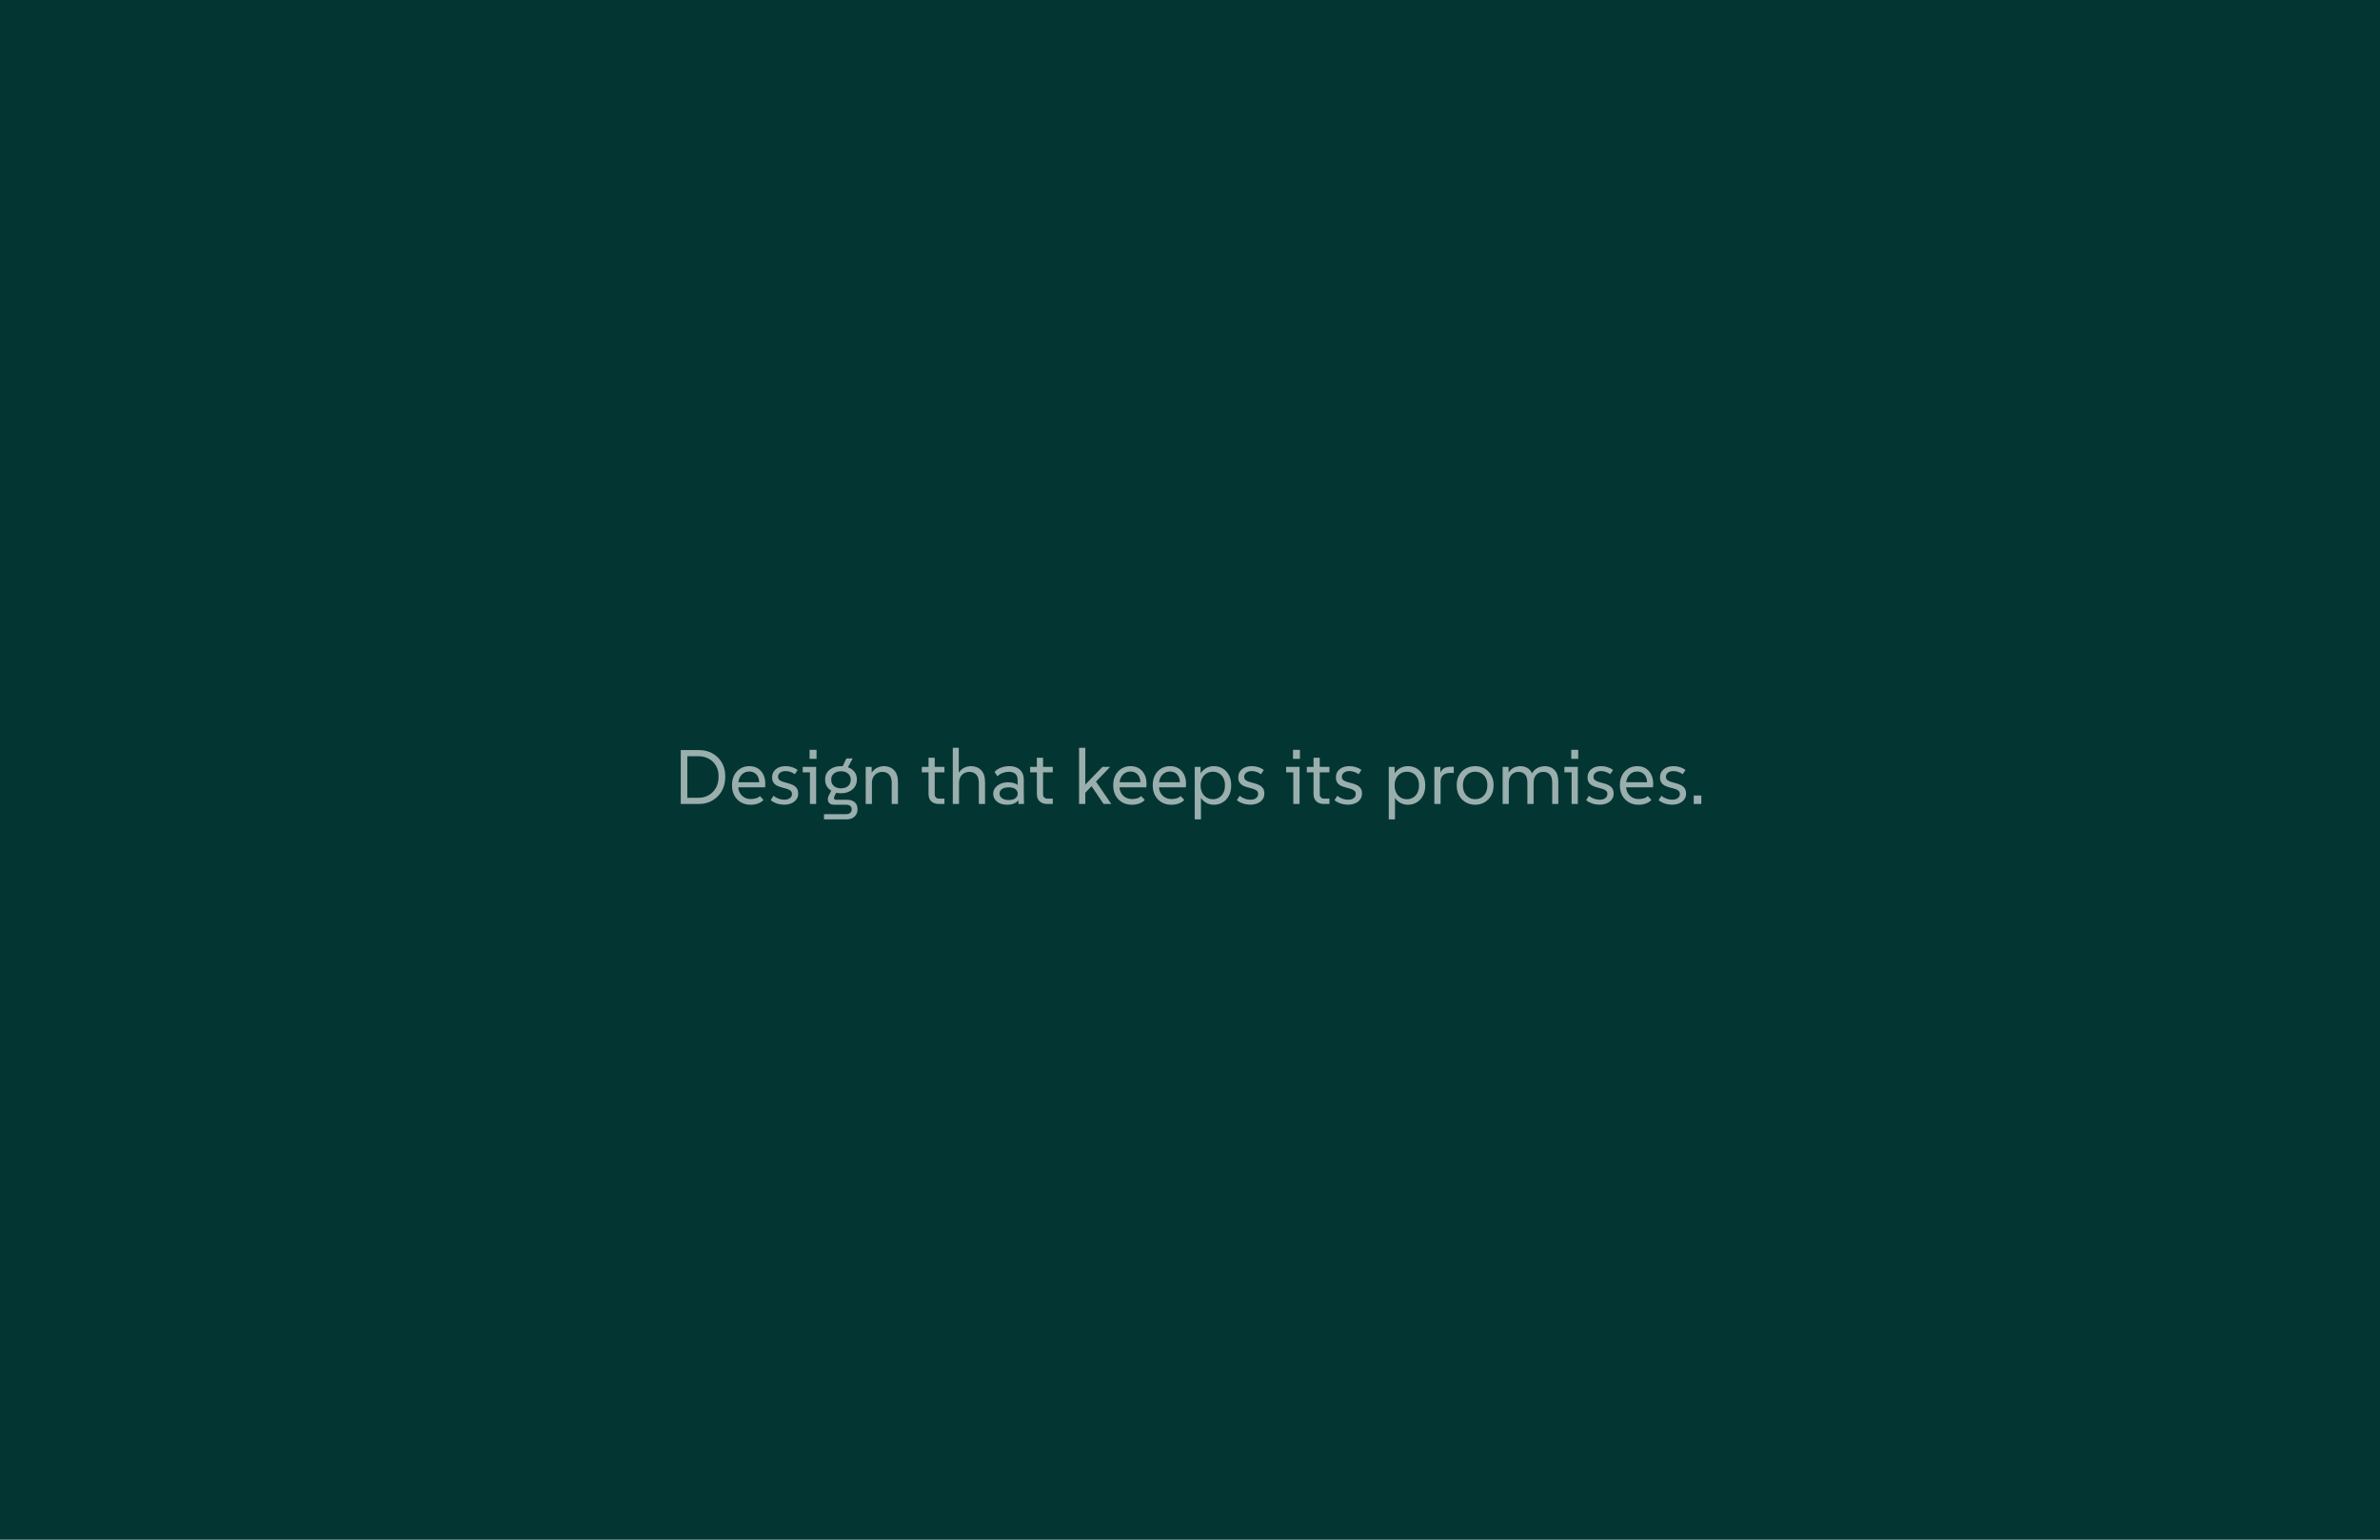
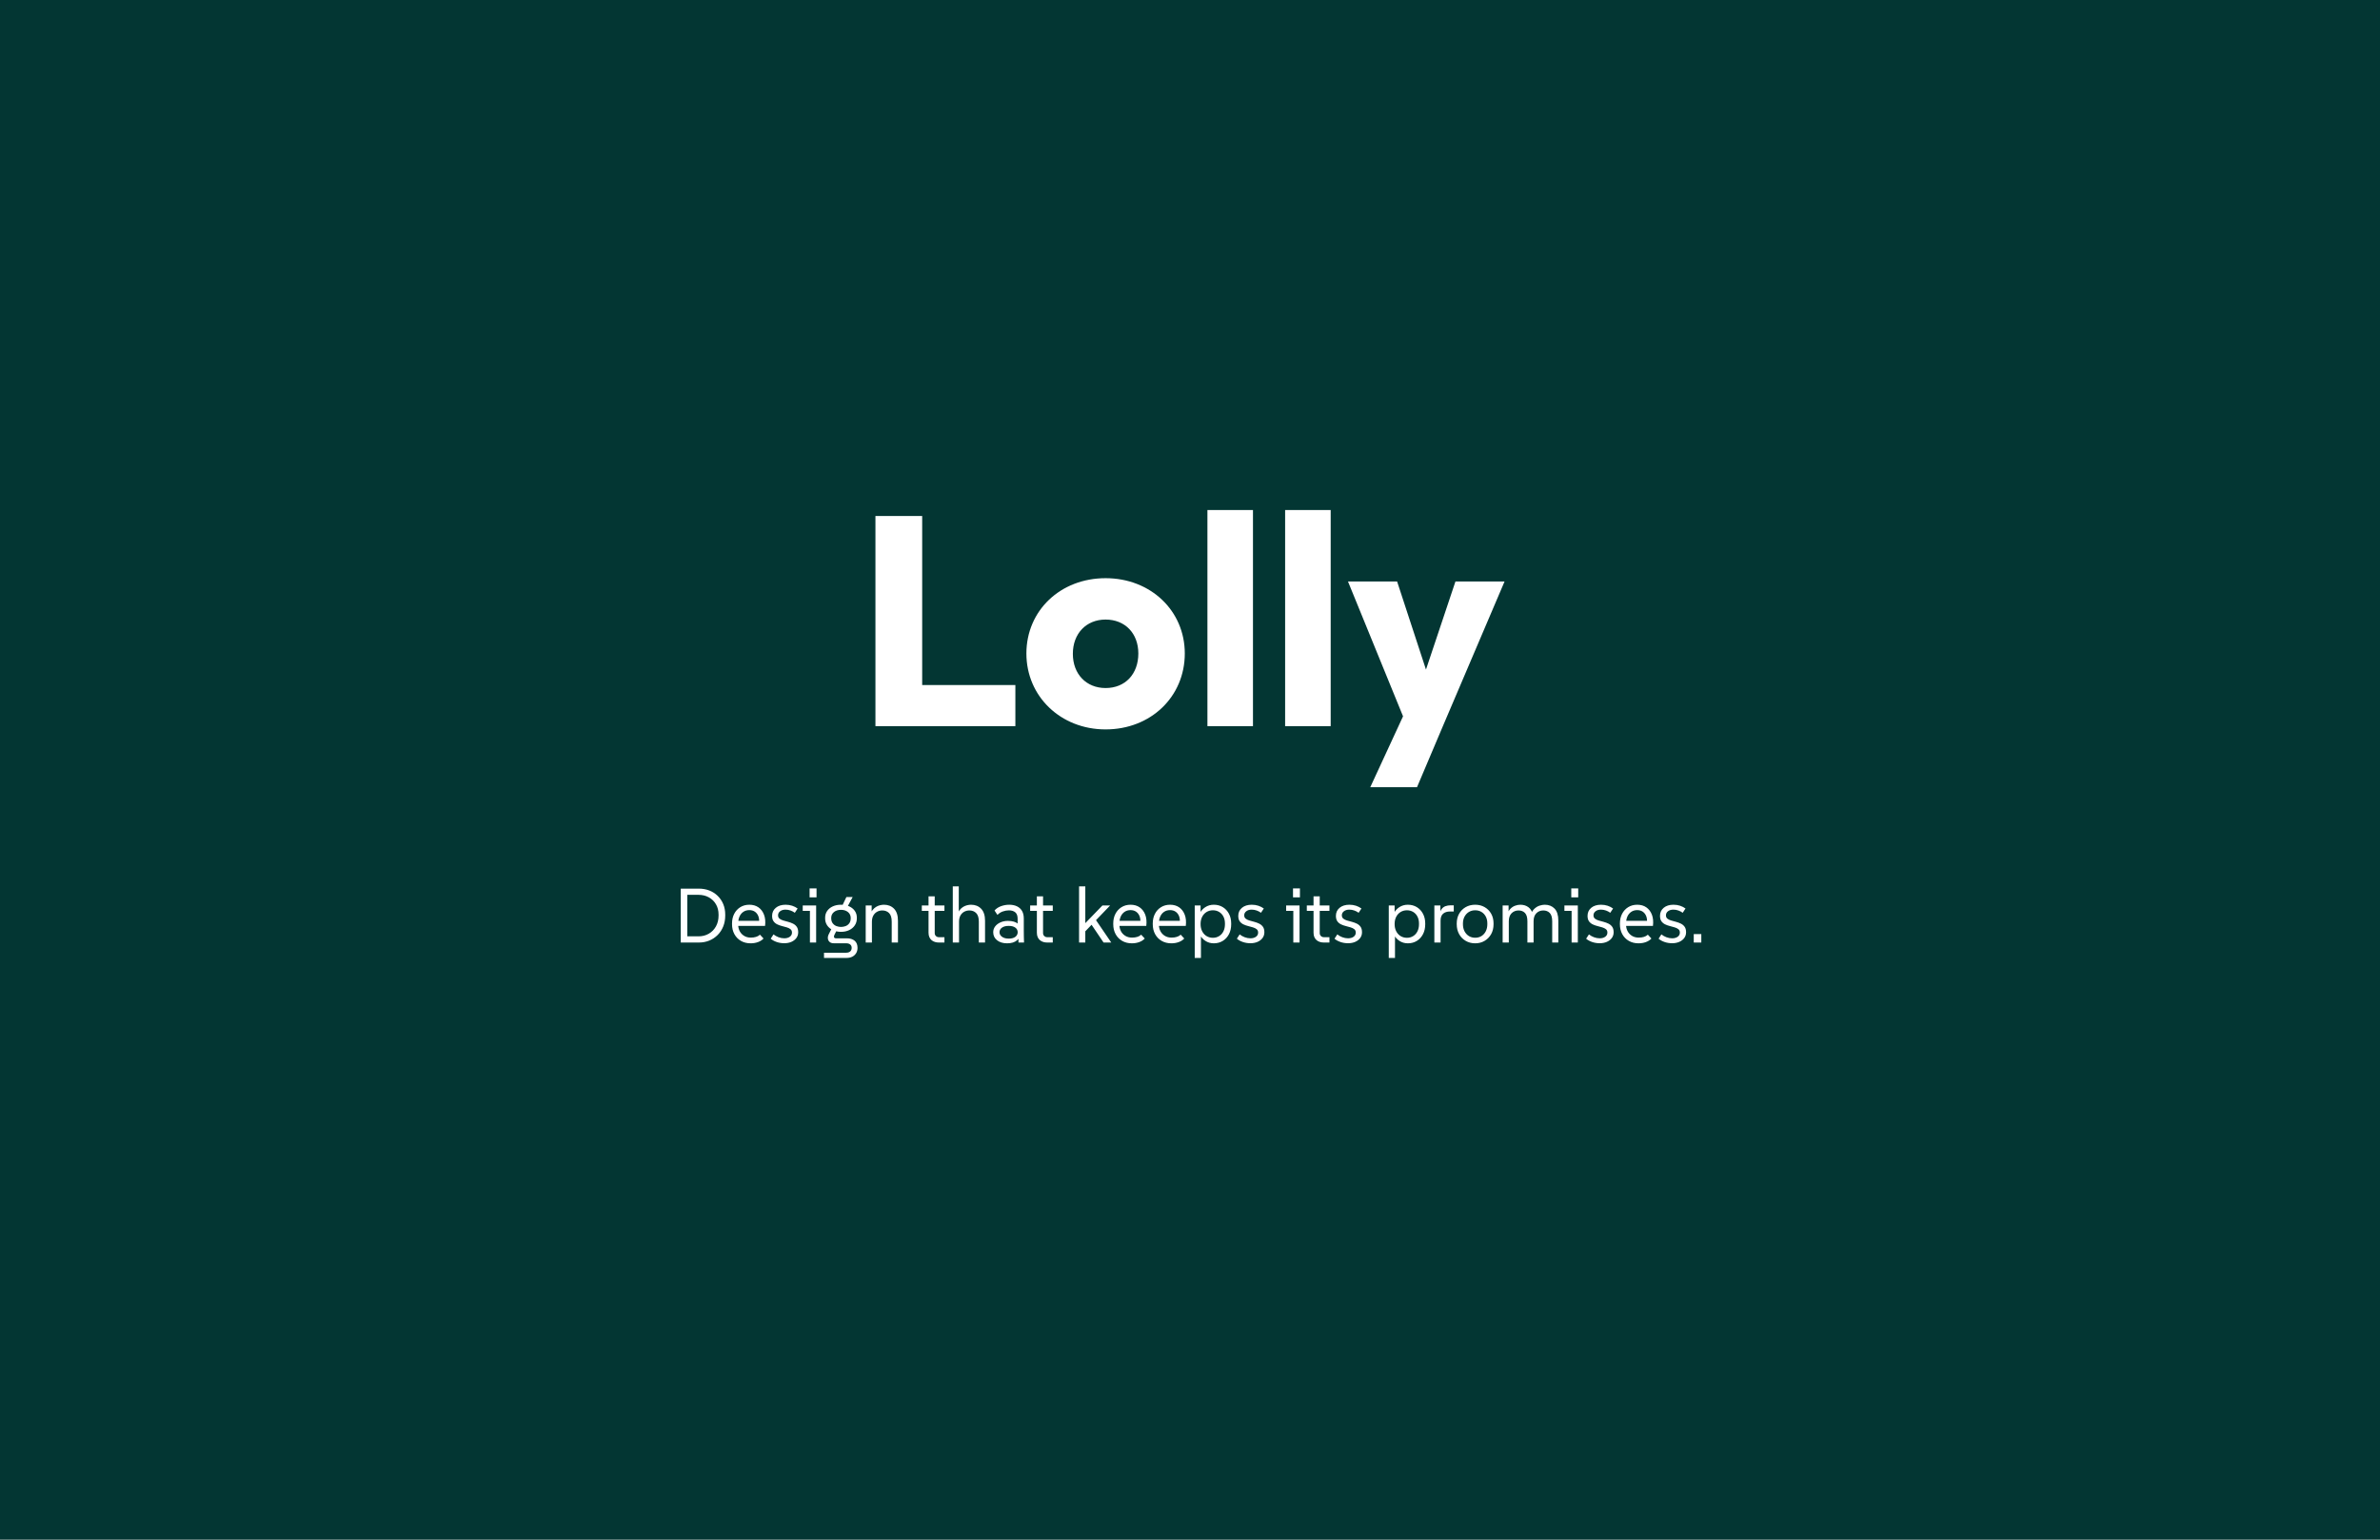
<svg xmlns="http://www.w3.org/2000/svg" width="850px" height="550px" viewBox="0 0 850 550">
  <defs />
  <g>
    <g>
      <g>
        <rect x="0" y="0" width="850" height="550" fill="rgb(3,54,51)" />
        <g>
          <g>
-             <path d="m2.4 0v-19.25h6.49q2.01 0 3.72.67 1.71.67 2.99 1.92 1.27 1.25 1.98 2.95.7 1.7.7 3.75v.33q0 2.12-.71 3.88-.71 1.77-1.99 3.05-1.28 1.29-2.99 2-1.72.7-3.7.7h-6.49zm2.34-1.22-.98-.99h4.96q2.06 0 3.69-.94 1.63-.94 2.56-2.62.93-1.69.93-3.86v-.33q0-2.12-.93-3.7-.92-1.59-2.54-2.48-1.63-.9-3.71-.9h-4.96l.98-.99v16.81zm22.6 1.5q-1.96 0-3.46-.87-1.49-.87-2.33-2.41-.84-1.54-.84-3.54v-.28q0-1.92.77-3.42.77-1.5 2.17-2.38 1.4-.88 3.25-.88 1.89 0 3.24.93 1.35.94 1.99 2.63.65 1.69.38 4h-10.21v-1.81h9l-.97.96q.2-1.49-.2-2.56-.4-1.07-1.24-1.65-.84-.58-1.99-.58-1.24 0-2.14.61-.89.6-1.37 1.66-.48 1.06-.48 2.49v.5q0 1.23.55 2.28.55 1.04 1.57 1.66 1.01.62 2.39.62 1.04 0 1.85-.25.82-.24 1.42-.79l1.27 1.37q-.77.83-1.97 1.27-1.2.44-2.65.44zm12.02-.03q-1.46 0-2.74-.45-1.28-.45-2.09-1.17l.99-1.54q.76.62 1.78 1.01 1.02.39 2.06.39 1.23 0 2-.56.76-.56.76-1.47 0-.8-.52-1.21-.51-.42-1.32-.66-.81-.24-1.71-.47-.9-.22-1.71-.61-.81-.39-1.32-1.1-.52-.71-.52-1.94 0-1.76 1.32-2.87 1.31-1.1 3.5-1.1 1.25 0 2.36.36 1.11.37 1.94.99l-1 1.52q-.7-.51-1.54-.81-.84-.31-1.78-.31-1.19 0-1.93.57-.74.57-.74 1.46 0 .77.52 1.19.52.42 1.34.66.82.24 1.74.48.91.24 1.73.64.82.4 1.34 1.12.52.72.52 1.97 0 1.15-.64 2.03-.64.88-1.76 1.38-1.12.5-2.58.5zm9.17-.25v-12.3l.99 1h-3.56v-1.93h4.79v13.23h-2.22zm-.12-16.13v-3.21h2.48v3.21h-2.48zm5.15 21.63v-1.86h7.89q.95 0 1.47-.46.52-.47.52-1.29 0-.76-.52-1.19-.52-.43-1.47-.43h-4.33q-1.03 0-1.57-.49-.55-.5-.61-1.24-.07-.75.31-1.49l1.24-2.48 1.89.5-1.12 2.21q-.12.25-.15.53-.04.28.15.49.18.2.63.2h3.86q1.71 0 2.75.86 1.03.86 1.03 2.56 0 1.05-.48 1.85-.48.81-1.35 1.27-.87.46-2.05.46h-8.09zm6.06-9.32q-1.65 0-2.93-.62-1.28-.61-2.01-1.7-.72-1.08-.72-2.47v-.24q0-1.37.72-2.42.73-1.05 2.01-1.64 1.28-.59 2.93-.59 1.66 0 2.94.58 1.28.59 2 1.62.72 1.03.72 2.38v.31q0 1.39-.72 2.47-.72 1.09-2 1.7-1.28.62-2.94.62zm0-1.75q.81 0 1.6-.28.8-.29 1.34-.99.54-.69.54-1.92 0-1.31-.97-2.11-.98-.81-2.51-.81-1.54 0-2.52.8-.97.8-.97 2.12 0 1.21.56 1.92.55.7 1.36.99.81.28 1.57.28zm-.07-6.49 2.01-4.2h2.24l-2.26 4.2h-1.99zm8.9 12.06v-13.23h2.13v3.58h-.59q.3-1.14.86-1.88.56-.74 1.27-1.18.71-.43 1.45-.61.75-.18 1.39-.18 2.23 0 3.62 1.43 1.39 1.44 1.39 4.3v7.77h-2.23v-7.45q0-2.13-.94-3.07-.94-.94-2.41-.94-1.02 0-1.86.46-.84.46-1.35 1.35-.51.9-.51 2.23v7.42h-2.22zm26.09 0q-.68 0-1.33-.19-.66-.19-1.18-.61-.52-.42-.83-1.09-.31-.67-.31-1.64v-12.97h2.21v13.13q0 .63.42 1.04.43.42 1.04.42h2.01v1.91h-2.03zm-6.05-11.3v-1.93h8.08v1.93h-8.08zm11.06 11.3v-20.07h2.14v10.42h-.6q.31-1.14.86-1.88.56-.74 1.27-1.18.71-.43 1.45-.61.75-.18 1.39-.18 2.23 0 3.62 1.43 1.39 1.44 1.39 4.3v7.77h-2.22v-7.45q0-2.13-.95-3.07-.94-.94-2.41-.94-1.01 0-1.86.46-.84.46-1.35 1.35-.5.9-.5 2.23v7.42h-2.23zm23.46 0-.06-4.18-.24-.74v-3.55q0-1.62-.84-2.32-.84-.7-2.27-.7-1.07 0-2.19.39-1.11.4-1.91 1.23l-1.04-1.57q.88-1.02 2.31-1.54 1.43-.52 2.94-.52 1.57 0 2.73.55 1.17.55 1.82 1.63.65 1.09.65 2.74v4.24q0 1.1.02 2.18.03 1.09.06 2.16h-1.98zm-4.04.28q-2.26 0-3.62-1.1-1.36-1.1-1.36-2.86 0-1.16.69-2.07.68-.9 1.88-1.44 1.2-.54 2.68-.54 2.39 0 3.67 1.08 1.28 1.07 1.28 2.8h-.41q0 1.95-1.27 3.04-1.26 1.09-3.54 1.09zm.57-1.68q1.52 0 2.35-.63.84-.64.84-1.65 0-1.02-.84-1.64-.83-.62-2.37-.62-1.52 0-2.4.62-.88.62-.88 1.64 0 .99.9 1.63.89.65 2.4.65zm13.69 1.4q-.68 0-1.33-.19-.65-.19-1.18-.61-.52-.42-.83-1.09-.31-.67-.31-1.64v-12.97h2.21v13.13q0 .63.43 1.04.42.42 1.03.42h2.01v1.91h-2.03zm-6.05-11.3v-1.93h8.08v1.93h-8.08zm18.66 8.37-.15-2.77 7.3-7.53h2.75l-9.9 10.3zm-1.19 2.93v-20.07h2.23v20.07h-2.23zm8.75 0-4.98-7.38 1.68-1.49 6.05 8.87h-2.75zm10.09.28q-1.95 0-3.45-.87-1.5-.87-2.34-2.41-.84-1.54-.84-3.54v-.28q0-1.92.77-3.42.77-1.5 2.17-2.38 1.41-.88 3.25-.88 1.9 0 3.24.93 1.35.94 2 2.63.64 1.69.37 4h-10.2v-1.81h8.99l-.96.96q.19-1.49-.21-2.56-.4-1.07-1.24-1.65-.84-.58-1.99-.58-1.24 0-2.13.61-.9.6-1.38 1.66-.48 1.06-.48 2.49v.5q0 1.23.55 2.28.55 1.04 1.57 1.66 1.02.62 2.39.62 1.05 0 1.86-.25.81-.24 1.41-.79l1.27 1.37q-.77.83-1.97 1.27-1.19.44-2.65.44zm14.11 0q-1.96 0-3.46-.87-1.49-.87-2.33-2.41-.84-1.54-.84-3.54v-.28q0-1.92.77-3.42.77-1.5 2.17-2.38 1.4-.88 3.25-.88 1.89 0 3.24.93 1.35.94 1.99 2.63.65 1.69.38 4h-10.21v-1.81h9l-.97.96q.2-1.49-.2-2.56-.4-1.07-1.24-1.65-.84-.58-1.99-.58-1.24 0-2.14.61-.89.6-1.37 1.66-.48 1.06-.48 2.49v.5q0 1.23.55 2.28.55 1.04 1.57 1.66 1.01.62 2.39.62 1.04 0 1.85-.25.82-.24 1.42-.79l1.27 1.37q-.77.83-1.97 1.27-1.2.44-2.65.44zm8.36 5.22v-18.73h2.09v3.5l-.42-.48q.72-1.5 2.07-2.4 1.35-.89 3.07-.89 1.8 0 3.2.85 1.4.85 2.2 2.36.81 1.51.81 3.5v.26q0 2.02-.8 3.55-.8 1.53-2.19 2.39-1.4.87-3.21.87-1.68 0-3-.86-1.32-.86-2.04-2.31l.44-.5v8.89h-2.22zm6.49-7.19q1.24 0 2.22-.61.98-.6 1.53-1.69.55-1.09.55-2.54v-.26q0-1.44-.55-2.49-.55-1.06-1.53-1.65-.98-.59-2.22-.59-1.25 0-2.26.61-1 .61-1.57 1.71-.57 1.1-.57 2.59 0 1.48.57 2.59.57 1.11 1.57 1.72 1.01.61 2.26.61zm13.4 1.94q-1.47 0-2.75-.45-1.28-.45-2.09-1.17l1-1.54q.75.62 1.77 1.01 1.03.39 2.07.39 1.23 0 1.99-.56.76-.56.76-1.47 0-.8-.51-1.21-.52-.42-1.32-.66-.81-.24-1.71-.47-.91-.22-1.72-.61-.8-.39-1.32-1.1-.51-.71-.51-1.94 0-1.76 1.31-2.87 1.32-1.1 3.51-1.1 1.25 0 2.36.36 1.1.37 1.94.99l-1.01 1.52q-.69-.51-1.53-.81-.85-.31-1.79-.31-1.18 0-1.92.57-.75.57-.75 1.46 0 .77.52 1.19.52.42 1.34.66.82.24 1.74.48.92.24 1.74.64.82.4 1.34 1.12.52.72.52 1.97 0 1.15-.64 2.03-.64.88-1.76 1.38-1.12.5-2.58.5zm15.32-.25v-12.3l.99 1h-3.55v-1.93h4.78v13.23h-2.22zm-.11-16.13v-3.21h2.47v3.21h-2.47zm10.98 16.13q-.68 0-1.33-.19-.66-.19-1.18-.61-.52-.42-.83-1.09-.31-.67-.31-1.64v-12.97h2.21v13.13q0 .63.42 1.04.43.42 1.04.42h2.01v1.91h-2.03zm-6.05-11.3v-1.93h8.08v1.93h-8.08zm14.73 11.55q-1.47 0-2.75-.45-1.28-.45-2.09-1.17l1-1.54q.75.62 1.77 1.01 1.03.39 2.07.39 1.23 0 1.99-.56.76-.56.76-1.47 0-.8-.51-1.21-.52-.42-1.32-.66-.81-.24-1.71-.47-.91-.22-1.72-.61-.8-.39-1.32-1.1-.51-.71-.51-1.94 0-1.76 1.31-2.87 1.32-1.1 3.51-1.1 1.25 0 2.36.36 1.1.37 1.94.99l-1.01 1.52q-.69-.51-1.53-.81-.85-.31-1.79-.31-1.18 0-1.92.57-.75.57-.75 1.46 0 .77.52 1.19.52.42 1.34.66.82.24 1.74.48.92.24 1.74.64.82.4 1.34 1.12.52.72.52 1.97 0 1.15-.64 2.03-.64.88-1.76 1.38-1.12.5-2.58.5zm14.54 5.25v-18.73h2.09v3.5l-.42-.48q.72-1.5 2.07-2.4 1.35-.89 3.07-.89 1.8 0 3.2.85 1.4.85 2.2 2.36.81 1.51.81 3.5v.26q0 2.02-.8 3.55-.8 1.53-2.19 2.39-1.4.87-3.21.87-1.68 0-3-.86-1.32-.86-2.04-2.31l.44-.5v8.89h-2.22zm6.49-7.19q1.24 0 2.22-.61.98-.6 1.53-1.69.55-1.09.55-2.54v-.26q0-1.44-.55-2.49-.55-1.06-1.53-1.65-.98-.59-2.22-.59-1.25 0-2.26.61-1 .61-1.57 1.71-.57 1.1-.57 2.59 0 1.48.57 2.59.57 1.11 1.57 1.72 1.01.61 2.26.61zm9.79 1.69v-13.23h2.15v3.38l-.31-.03q.19-1.34.75-2.07.56-.74 1.39-1.04.84-.3 1.83-.3h1.12v2.2h-1.29q-1.61 0-2.52.8-.9.79-.9 2.45v7.84h-2.22zm14.58.28q-1.9 0-3.39-.88-1.5-.87-2.35-2.41-.85-1.53-.85-3.53v-.25q0-1.97.85-3.49.85-1.51 2.35-2.37 1.49-.85 3.39-.85 1.89 0 3.37.85 1.48.84 2.34 2.35.85 1.51.85 3.46v.3q0 2-.85 3.53-.86 1.54-2.34 2.41-1.48.88-3.37.88zm0-1.99q1.28 0 2.26-.61.98-.62 1.53-1.71.55-1.1.55-2.51v-.3q0-1.38-.55-2.43-.55-1.05-1.53-1.65-.98-.6-2.26-.6-1.27 0-2.26.61-.98.61-1.55 1.67-.56 1.06-.56 2.45v.25q0 1.41.56 2.51.57 1.09 1.55 1.71.99.61 2.26.61zm9.81 1.71v-13.23h2.12v3.48l-.56-.03q.41-1.44 1.19-2.25.78-.8 1.73-1.13.94-.34 1.84-.34 1.72 0 2.9.9 1.19.89 1.61 2.76h-.82q.47-1.43 1.34-2.23.86-.8 1.85-1.11.99-.32 1.83-.32 2.17 0 3.51 1.38 1.34 1.39 1.34 4.25v7.87h-2.18v-7.58q0-2.06-.87-2.97-.88-.91-2.32-.91-1.47 0-2.46.99-1 1-1 2.87v7.6h-2.21v-7.58q0-2.06-.86-2.97-.87-.91-2.3-.91-1.47 0-2.48.99-1 1-1 2.87v7.6h-2.2zm24.63 0v-12.3l.99 1h-3.56v-1.93h4.79v13.23h-2.22zm-.12-16.13v-3.21h2.48v3.21h-2.48zm10.15 16.38q-1.47 0-2.75-.45-1.28-.45-2.09-1.17l1-1.54q.75.62 1.77 1.01 1.03.39 2.07.39 1.23 0 1.99-.56.76-.56.76-1.47 0-.8-.51-1.21-.52-.42-1.32-.66-.81-.24-1.71-.47-.91-.22-1.72-.61-.8-.39-1.32-1.1-.51-.71-.51-1.94 0-1.76 1.31-2.87 1.32-1.1 3.51-1.1 1.25 0 2.36.36 1.1.37 1.94.99l-1.01 1.52q-.69-.51-1.53-.81-.85-.31-1.79-.31-1.18 0-1.92.57-.75.57-.75 1.46 0 .77.52 1.19.52.42 1.34.66.82.24 1.74.48.92.24 1.74.64.82.4 1.34 1.12.52.72.52 1.97 0 1.15-.64 2.03-.64.88-1.76 1.38-1.12.5-2.58.5zm13.85.03q-1.95 0-3.45-.87-1.5-.87-2.34-2.41-.84-1.54-.84-3.54v-.28q0-1.92.77-3.42.77-1.5 2.17-2.38 1.41-.88 3.25-.88 1.9 0 3.24.93 1.35.94 2 2.63.64 1.69.37 4h-10.2v-1.81h8.99l-.96.96q.19-1.49-.21-2.56-.4-1.07-1.24-1.65-.84-.58-1.99-.58-1.24 0-2.13.61-.9.6-1.38 1.66-.48 1.06-.48 2.49v.5q0 1.23.55 2.28.55 1.04 1.57 1.66 1.02.62 2.39.62 1.05 0 1.86-.25.81-.24 1.41-.79l1.27 1.37q-.77.83-1.97 1.27-1.19.44-2.65.44zm12.03-.03q-1.47 0-2.75-.45-1.28-.45-2.09-1.17l.99-1.54q.76.62 1.78 1.01 1.03.39 2.07.39 1.23 0 1.99-.56.76-.56.76-1.47 0-.8-.51-1.21-.52-.42-1.33-.66-.8-.24-1.71-.47-.9-.22-1.71-.61-.8-.39-1.32-1.1-.51-.71-.51-1.94 0-1.76 1.31-2.87 1.31-1.1 3.51-1.1 1.25 0 2.35.36 1.11.37 1.94.99l-1 1.52q-.69-.51-1.54-.81-.84-.31-1.78-.31-1.18 0-1.93.57-.74.57-.74 1.46 0 .77.52 1.19.52.42 1.34.66.82.24 1.74.48.91.24 1.73.64.82.4 1.34 1.12.52.72.52 1.97 0 1.15-.64 2.03-.64.88-1.76 1.38-1.12.5-2.57.5zm7.71-.25v-3.02h2.7v3.02h-2.7z" transform="translate(240.73,287.19)" fill="rgb(154,175,173)" />
+             <g>
+               <svg viewBox="0 0 44.725 19.706" x="312.656" y="182.188" width="224.688" height="99" preserveAspectRatio="xMidYMid meet">
+                 <path fill="#ffffff" d="M0 15.367h9.948v-2.921H3.323V.423H0Zm16.362.233c3.217 0 5.63-2.328 5.63-5.398 0-3.048-2.434-5.355-5.63-5.355-3.217 0-5.63 2.307-5.63 5.355s2.434 5.398 5.63 5.398m0-2.942c-1.376 0-2.328-.995-2.328-2.434s.952-2.435 2.328-2.435 2.328.974 2.328 2.413c0 1.46-.931 2.456-2.328 2.456m7.239 2.709h3.238V0h-3.238zm5.524 0h3.239V0h-3.239zm6.054 4.34h3.323l1.82-4.298L44.726 5.08h-3.492l-2.096 6.265-2.053-6.265h-3.492l3.915 9.589z" />
+               </svg>
+             </g>
+           </g>
+           <g>
+             <path d="m2.4 0v-19.25h6.49q2.01 0 3.72.67 1.71.67 2.99 1.92 1.27 1.25 1.98 2.95.7 1.7.7 3.75v.33q0 2.12-.71 3.88-.71 1.77-1.99 3.05-1.28 1.29-2.99 2-1.72.7-3.7.7h-6.49zm2.34-1.22-.98-.99h4.96q2.06 0 3.69-.94 1.63-.94 2.56-2.62.93-1.69.93-3.86v-.33q0-2.12-.93-3.7-.92-1.59-2.54-2.48-1.63-.9-3.71-.9h-4.96l.98-.99v16.81zm22.6 1.5q-1.96 0-3.46-.87-1.49-.87-2.33-2.41-.84-1.54-.84-3.54v-.28q0-1.92.77-3.42.77-1.5 2.17-2.38 1.4-.88 3.25-.88 1.89 0 3.24.93 1.35.94 1.99 2.63.65 1.69.38 4h-10.21v-1.81h9l-.97.96q.2-1.49-.2-2.56-.4-1.07-1.24-1.65-.84-.58-1.99-.58-1.24 0-2.14.61-.89.6-1.37 1.66-.48 1.06-.48 2.49v.5q0 1.23.55 2.28.55 1.04 1.57 1.66 1.01.62 2.39.62 1.04 0 1.85-.25.82-.24 1.42-.79l1.27 1.37q-.77.83-1.97 1.27-1.2.44-2.65.44zm12.02-.03q-1.46 0-2.74-.45-1.28-.45-2.09-1.17l.99-1.54q.76.62 1.78 1.01 1.02.39 2.06.39 1.23 0 2-.56.76-.56.76-1.47 0-.8-.52-1.21-.51-.42-1.32-.66-.81-.24-1.71-.47-.9-.22-1.71-.61-.81-.39-1.32-1.1-.52-.71-.52-1.94 0-1.76 1.32-2.87 1.31-1.1 3.5-1.1 1.25 0 2.36.36 1.11.37 1.94.99l-1 1.52q-.7-.51-1.54-.81-.84-.31-1.78-.31-1.19 0-1.93.57-.74.57-.74 1.46 0 .77.52 1.19.52.42 1.34.66.82.24 1.74.48.91.24 1.73.64.82.4 1.34 1.12.52.72.52 1.97 0 1.15-.64 2.03-.64.88-1.76 1.38-1.12.5-2.58.5zm9.17-.25v-12.3l.99 1h-3.56v-1.93h4.79v13.23h-2.22zm-.12-16.13v-3.21h2.48v3.21h-2.48zm5.15 21.63v-1.86h7.89q.95 0 1.47-.46.52-.47.52-1.29 0-.76-.52-1.19-.52-.43-1.47-.43h-4.33q-1.03 0-1.57-.49-.55-.5-.61-1.24-.07-.75.31-1.49l1.24-2.48 1.89.5-1.12 2.21q-.12.25-.15.53-.04.28.15.49.18.2.63.2h3.86q1.71 0 2.75.86 1.03.86 1.03 2.56 0 1.05-.48 1.85-.48.81-1.35 1.27-.87.46-2.05.46h-8.09zm6.06-9.32q-1.65 0-2.93-.62-1.28-.61-2.01-1.7-.72-1.08-.72-2.47v-.24q0-1.37.72-2.42.73-1.05 2.01-1.64 1.28-.59 2.93-.59 1.66 0 2.94.58 1.28.59 2 1.62.72 1.03.72 2.38v.31q0 1.39-.72 2.47-.72 1.09-2 1.7-1.28.62-2.94.62zm0-1.75q.81 0 1.6-.28.8-.29 1.34-.99.54-.69.54-1.92 0-1.31-.97-2.11-.98-.81-2.51-.81-1.54 0-2.52.8-.97.8-.97 2.12 0 1.21.56 1.92.55.7 1.36.99.81.28 1.57.28zm-.07-6.49 2.01-4.2h2.24l-2.26 4.2h-1.99zm8.9 12.06v-13.23h2.13v3.58h-.59q.3-1.14.86-1.88.56-.74 1.27-1.18.71-.43 1.45-.61.75-.18 1.39-.18 2.23 0 3.62 1.43 1.39 1.44 1.39 4.3v7.77h-2.23v-7.45q0-2.13-.94-3.07-.94-.94-2.41-.94-1.02 0-1.86.46-.84.46-1.35 1.35-.51.9-.51 2.23v7.42h-2.22zm26.09 0q-.68 0-1.33-.19-.66-.19-1.18-.61-.52-.42-.83-1.09-.31-.67-.31-1.64v-12.97h2.21v13.13q0 .63.42 1.04.43.42 1.04.42h2.01v1.91h-2.03zm-6.05-11.3v-1.93h8.08v1.93h-8.08zm11.06 11.3v-20.07h2.14v10.42h-.6q.31-1.14.86-1.88.56-.74 1.27-1.18.71-.43 1.45-.61.75-.18 1.39-.18 2.23 0 3.62 1.43 1.39 1.44 1.39 4.3v7.77h-2.22v-7.45q0-2.13-.95-3.07-.94-.94-2.41-.94-1.01 0-1.86.46-.84.46-1.35 1.35-.5.9-.5 2.23v7.42h-2.23zm23.46 0-.06-4.18-.24-.74v-3.55q0-1.62-.84-2.32-.84-.7-2.27-.7-1.07 0-2.19.39-1.11.4-1.91 1.23l-1.04-1.57q.88-1.02 2.31-1.54 1.43-.52 2.94-.52 1.57 0 2.73.55 1.17.55 1.82 1.63.65 1.09.65 2.74v4.24q0 1.1.02 2.18.03 1.09.06 2.16h-1.98zm-4.04.28q-2.26 0-3.62-1.1-1.36-1.1-1.36-2.86 0-1.16.69-2.07.68-.9 1.88-1.44 1.2-.54 2.68-.54 2.39 0 3.67 1.08 1.28 1.07 1.28 2.8h-.41q0 1.95-1.27 3.04-1.26 1.09-3.54 1.09zm.57-1.68q1.52 0 2.35-.63.84-.64.84-1.65 0-1.02-.84-1.64-.83-.62-2.37-.62-1.52 0-2.4.62-.88.62-.88 1.64 0 .99.9 1.63.89.65 2.4.65zm13.69 1.4q-.68 0-1.33-.19-.65-.19-1.18-.61-.52-.42-.83-1.09-.31-.67-.31-1.64v-12.97h2.21v13.13q0 .63.43 1.04.42.42 1.03.42h2.01v1.91h-2.03zm-6.05-11.3v-1.93h8.08v1.93h-8.08zm18.66 8.37-.15-2.77 7.3-7.53h2.75l-9.9 10.3zm-1.19 2.93v-20.07h2.23v20.07h-2.23zm8.75 0-4.98-7.38 1.68-1.49 6.05 8.87h-2.75zm10.09.28q-1.95 0-3.45-.87-1.5-.87-2.34-2.41-.84-1.54-.84-3.54v-.28q0-1.92.77-3.42.77-1.5 2.17-2.38 1.41-.88 3.25-.88 1.9 0 3.24.93 1.35.94 2 2.63.64 1.69.37 4h-10.2v-1.81h8.99l-.96.96q.19-1.49-.21-2.56-.4-1.07-1.24-1.65-.84-.58-1.99-.58-1.24 0-2.13.61-.9.6-1.38 1.66-.48 1.06-.48 2.49v.5q0 1.23.55 2.28.55 1.04 1.57 1.66 1.02.62 2.39.62 1.05 0 1.86-.25.81-.24 1.41-.79l1.27 1.37q-.77.83-1.97 1.27-1.19.44-2.65.44zm14.11 0q-1.96 0-3.46-.87-1.49-.87-2.33-2.41-.84-1.54-.84-3.54v-.28q0-1.92.77-3.42.77-1.5 2.17-2.38 1.4-.88 3.25-.88 1.89 0 3.24.93 1.35.94 1.99 2.63.65 1.69.38 4h-10.21v-1.81h9l-.97.96q.2-1.49-.2-2.56-.4-1.07-1.24-1.65-.84-.58-1.99-.58-1.24 0-2.14.61-.89.6-1.37 1.66-.48 1.06-.48 2.49v.5q0 1.23.55 2.28.55 1.04 1.57 1.66 1.01.62 2.39.62 1.04 0 1.85-.25.82-.24 1.42-.79l1.27 1.37q-.77.83-1.97 1.27-1.2.44-2.65.44zm8.36 5.22v-18.73h2.09v3.5l-.42-.48q.72-1.5 2.07-2.4 1.35-.89 3.07-.89 1.8 0 3.2.85 1.4.85 2.2 2.36.81 1.51.81 3.5v.26q0 2.02-.8 3.55-.8 1.53-2.19 2.39-1.4.87-3.21.87-1.68 0-3-.86-1.32-.86-2.04-2.31l.44-.5v8.89h-2.22zm6.49-7.19q1.24 0 2.22-.61.98-.6 1.53-1.69.55-1.09.55-2.54v-.26q0-1.44-.55-2.49-.55-1.06-1.53-1.65-.98-.59-2.22-.59-1.25 0-2.26.61-1 .61-1.57 1.71-.57 1.1-.57 2.59 0 1.48.57 2.59.57 1.11 1.57 1.72 1.01.61 2.26.61zm13.4 1.94q-1.47 0-2.75-.45-1.28-.45-2.09-1.17l1-1.54q.75.62 1.77 1.01 1.03.39 2.07.39 1.23 0 1.99-.56.76-.56.76-1.47 0-.8-.51-1.21-.52-.42-1.32-.66-.81-.24-1.71-.47-.91-.22-1.72-.61-.8-.39-1.32-1.1-.51-.71-.51-1.94 0-1.76 1.31-2.87 1.32-1.1 3.51-1.1 1.25 0 2.36.36 1.1.37 1.94.99l-1.01 1.52q-.69-.51-1.53-.81-.85-.31-1.79-.31-1.18 0-1.92.57-.75.57-.75 1.46 0 .77.52 1.19.52.42 1.34.66.82.24 1.74.48.92.24 1.74.64.82.4 1.34 1.12.52.72.52 1.97 0 1.15-.64 2.03-.64.88-1.76 1.38-1.12.5-2.58.5zm15.32-.25v-12.3l.99 1h-3.55v-1.93h4.78v13.23h-2.22zm-.11-16.13v-3.21h2.47v3.21h-2.47zm10.98 16.13q-.68 0-1.33-.19-.66-.19-1.18-.61-.52-.42-.83-1.09-.31-.67-.31-1.64v-12.97h2.21v13.13q0 .63.42 1.04.43.42 1.04.42h2.01v1.91h-2.03zm-6.05-11.3v-1.93h8.08v1.93h-8.08zm14.73 11.55q-1.47 0-2.75-.45-1.28-.45-2.09-1.17l1-1.54q.75.62 1.77 1.01 1.03.39 2.07.39 1.23 0 1.99-.56.76-.56.76-1.47 0-.8-.51-1.21-.52-.42-1.32-.66-.81-.24-1.71-.47-.91-.22-1.72-.61-.8-.39-1.32-1.1-.51-.71-.51-1.94 0-1.76 1.31-2.87 1.32-1.1 3.51-1.1 1.25 0 2.36.36 1.1.37 1.94.99l-1.01 1.52q-.69-.51-1.53-.81-.85-.31-1.79-.31-1.18 0-1.92.57-.75.57-.75 1.46 0 .77.52 1.19.52.42 1.34.66.82.24 1.74.48.92.24 1.74.64.82.4 1.34 1.12.52.72.52 1.97 0 1.15-.64 2.03-.64.88-1.76 1.38-1.12.5-2.58.5zm14.54 5.25v-18.73h2.09v3.5l-.42-.48q.72-1.5 2.07-2.4 1.35-.89 3.07-.89 1.8 0 3.2.85 1.4.85 2.2 2.36.81 1.51.81 3.5v.26q0 2.02-.8 3.55-.8 1.53-2.19 2.39-1.4.87-3.21.87-1.68 0-3-.86-1.32-.86-2.04-2.31l.44-.5v8.89h-2.22zm6.49-7.19q1.24 0 2.22-.61.98-.6 1.53-1.69.55-1.09.55-2.54v-.26q0-1.44-.55-2.49-.55-1.06-1.53-1.65-.98-.59-2.22-.59-1.25 0-2.26.61-1 .61-1.57 1.71-.57 1.1-.57 2.59 0 1.48.57 2.59.57 1.11 1.57 1.72 1.01.61 2.26.61zm9.79 1.69v-13.23h2.15v3.38l-.31-.03q.19-1.34.75-2.07.56-.74 1.39-1.04.84-.3 1.83-.3h1.12v2.2h-1.29q-1.61 0-2.52.8-.9.79-.9 2.45v7.84h-2.22zm14.58.28q-1.9 0-3.39-.88-1.5-.87-2.35-2.41-.85-1.53-.85-3.53v-.25q0-1.97.85-3.49.85-1.51 2.35-2.37 1.49-.85 3.39-.85 1.89 0 3.37.85 1.48.84 2.34 2.35.85 1.51.85 3.46v.3q0 2-.85 3.53-.86 1.54-2.34 2.41-1.48.88-3.37.88zm0-1.99q1.28 0 2.26-.61.98-.62 1.53-1.71.55-1.1.55-2.51v-.3q0-1.38-.55-2.43-.55-1.05-1.53-1.65-.98-.6-2.26-.6-1.27 0-2.26.61-.98.61-1.55 1.67-.56 1.06-.56 2.45v.25q0 1.41.56 2.51.57 1.09 1.55 1.71.99.61 2.26.61zm9.81 1.71v-13.23h2.12v3.48l-.56-.03q.41-1.44 1.19-2.25.78-.8 1.73-1.13.94-.34 1.84-.34 1.72 0 2.9.9 1.19.89 1.61 2.76h-.82q.47-1.43 1.34-2.23.86-.8 1.85-1.11.99-.32 1.83-.32 2.17 0 3.51 1.38 1.34 1.39 1.34 4.25v7.87h-2.18v-7.58q0-2.06-.87-2.97-.88-.91-2.32-.91-1.47 0-2.46.99-1 1-1 2.87v7.6h-2.21v-7.58q0-2.06-.86-2.97-.87-.91-2.3-.91-1.47 0-2.48.99-1 1-1 2.87v7.6h-2.2zm24.63 0v-12.3l.99 1h-3.56v-1.93h4.79v13.23h-2.22zm-.12-16.13v-3.21h2.48v3.21h-2.48zm10.15 16.38q-1.47 0-2.75-.45-1.28-.45-2.09-1.17l1-1.54q.75.62 1.77 1.01 1.03.39 2.07.39 1.23 0 1.99-.56.76-.56.76-1.47 0-.8-.51-1.21-.52-.42-1.32-.66-.81-.24-1.71-.47-.91-.22-1.72-.61-.8-.39-1.32-1.1-.51-.71-.51-1.94 0-1.76 1.31-2.87 1.32-1.1 3.51-1.1 1.25 0 2.36.36 1.1.37 1.94.99l-1.01 1.52q-.69-.51-1.53-.81-.85-.31-1.79-.31-1.18 0-1.92.57-.75.57-.75 1.46 0 .77.52 1.19.52.42 1.34.66.82.24 1.74.48.92.24 1.74.64.82.4 1.34 1.12.52.72.52 1.97 0 1.15-.64 2.03-.64.88-1.76 1.38-1.12.5-2.58.5zm13.85.03q-1.95 0-3.45-.87-1.5-.87-2.34-2.41-.84-1.54-.84-3.54v-.28q0-1.92.77-3.42.77-1.5 2.17-2.38 1.41-.88 3.25-.88 1.9 0 3.24.93 1.35.94 2 2.63.64 1.69.37 4h-10.2v-1.81h8.99l-.96.96q.19-1.49-.21-2.56-.4-1.07-1.24-1.65-.84-.58-1.99-.58-1.24 0-2.13.61-.9.6-1.38 1.66-.48 1.06-.48 2.49v.5q0 1.23.55 2.28.55 1.04 1.57 1.66 1.02.62 2.39.62 1.05 0 1.86-.25.81-.24 1.41-.79l1.27 1.37q-.77.83-1.97 1.27-1.19.44-2.65.44zm12.03-.03q-1.47 0-2.75-.45-1.28-.45-2.09-1.17l.99-1.54q.76.62 1.78 1.01 1.03.39 2.07.39 1.23 0 1.99-.56.76-.56.76-1.47 0-.8-.51-1.21-.52-.42-1.33-.66-.8-.24-1.71-.47-.9-.22-1.71-.61-.8-.39-1.32-1.1-.51-.71-.51-1.94 0-1.76 1.31-2.87 1.31-1.1 3.51-1.1 1.25 0 2.35.36 1.11.37 1.94.99l-1 1.52q-.69-.51-1.54-.81-.84-.31-1.78-.31-1.18 0-1.93.57-.74.57-.74 1.46 0 .77.52 1.19.52.42 1.34.66.82.24 1.74.48.91.24 1.73.64.82.4 1.34 1.12.52.72.52 1.97 0 1.15-.64 2.03-.64.88-1.76 1.38-1.12.5-2.57.5zm7.71-.25v-3.02h2.7v3.02h-2.7z" transform="translate(240.73,336.69)" fill="rgb(255,255,255)" />
          </g>
        </g>
      </g>
    </g>
  </g>
</svg>
